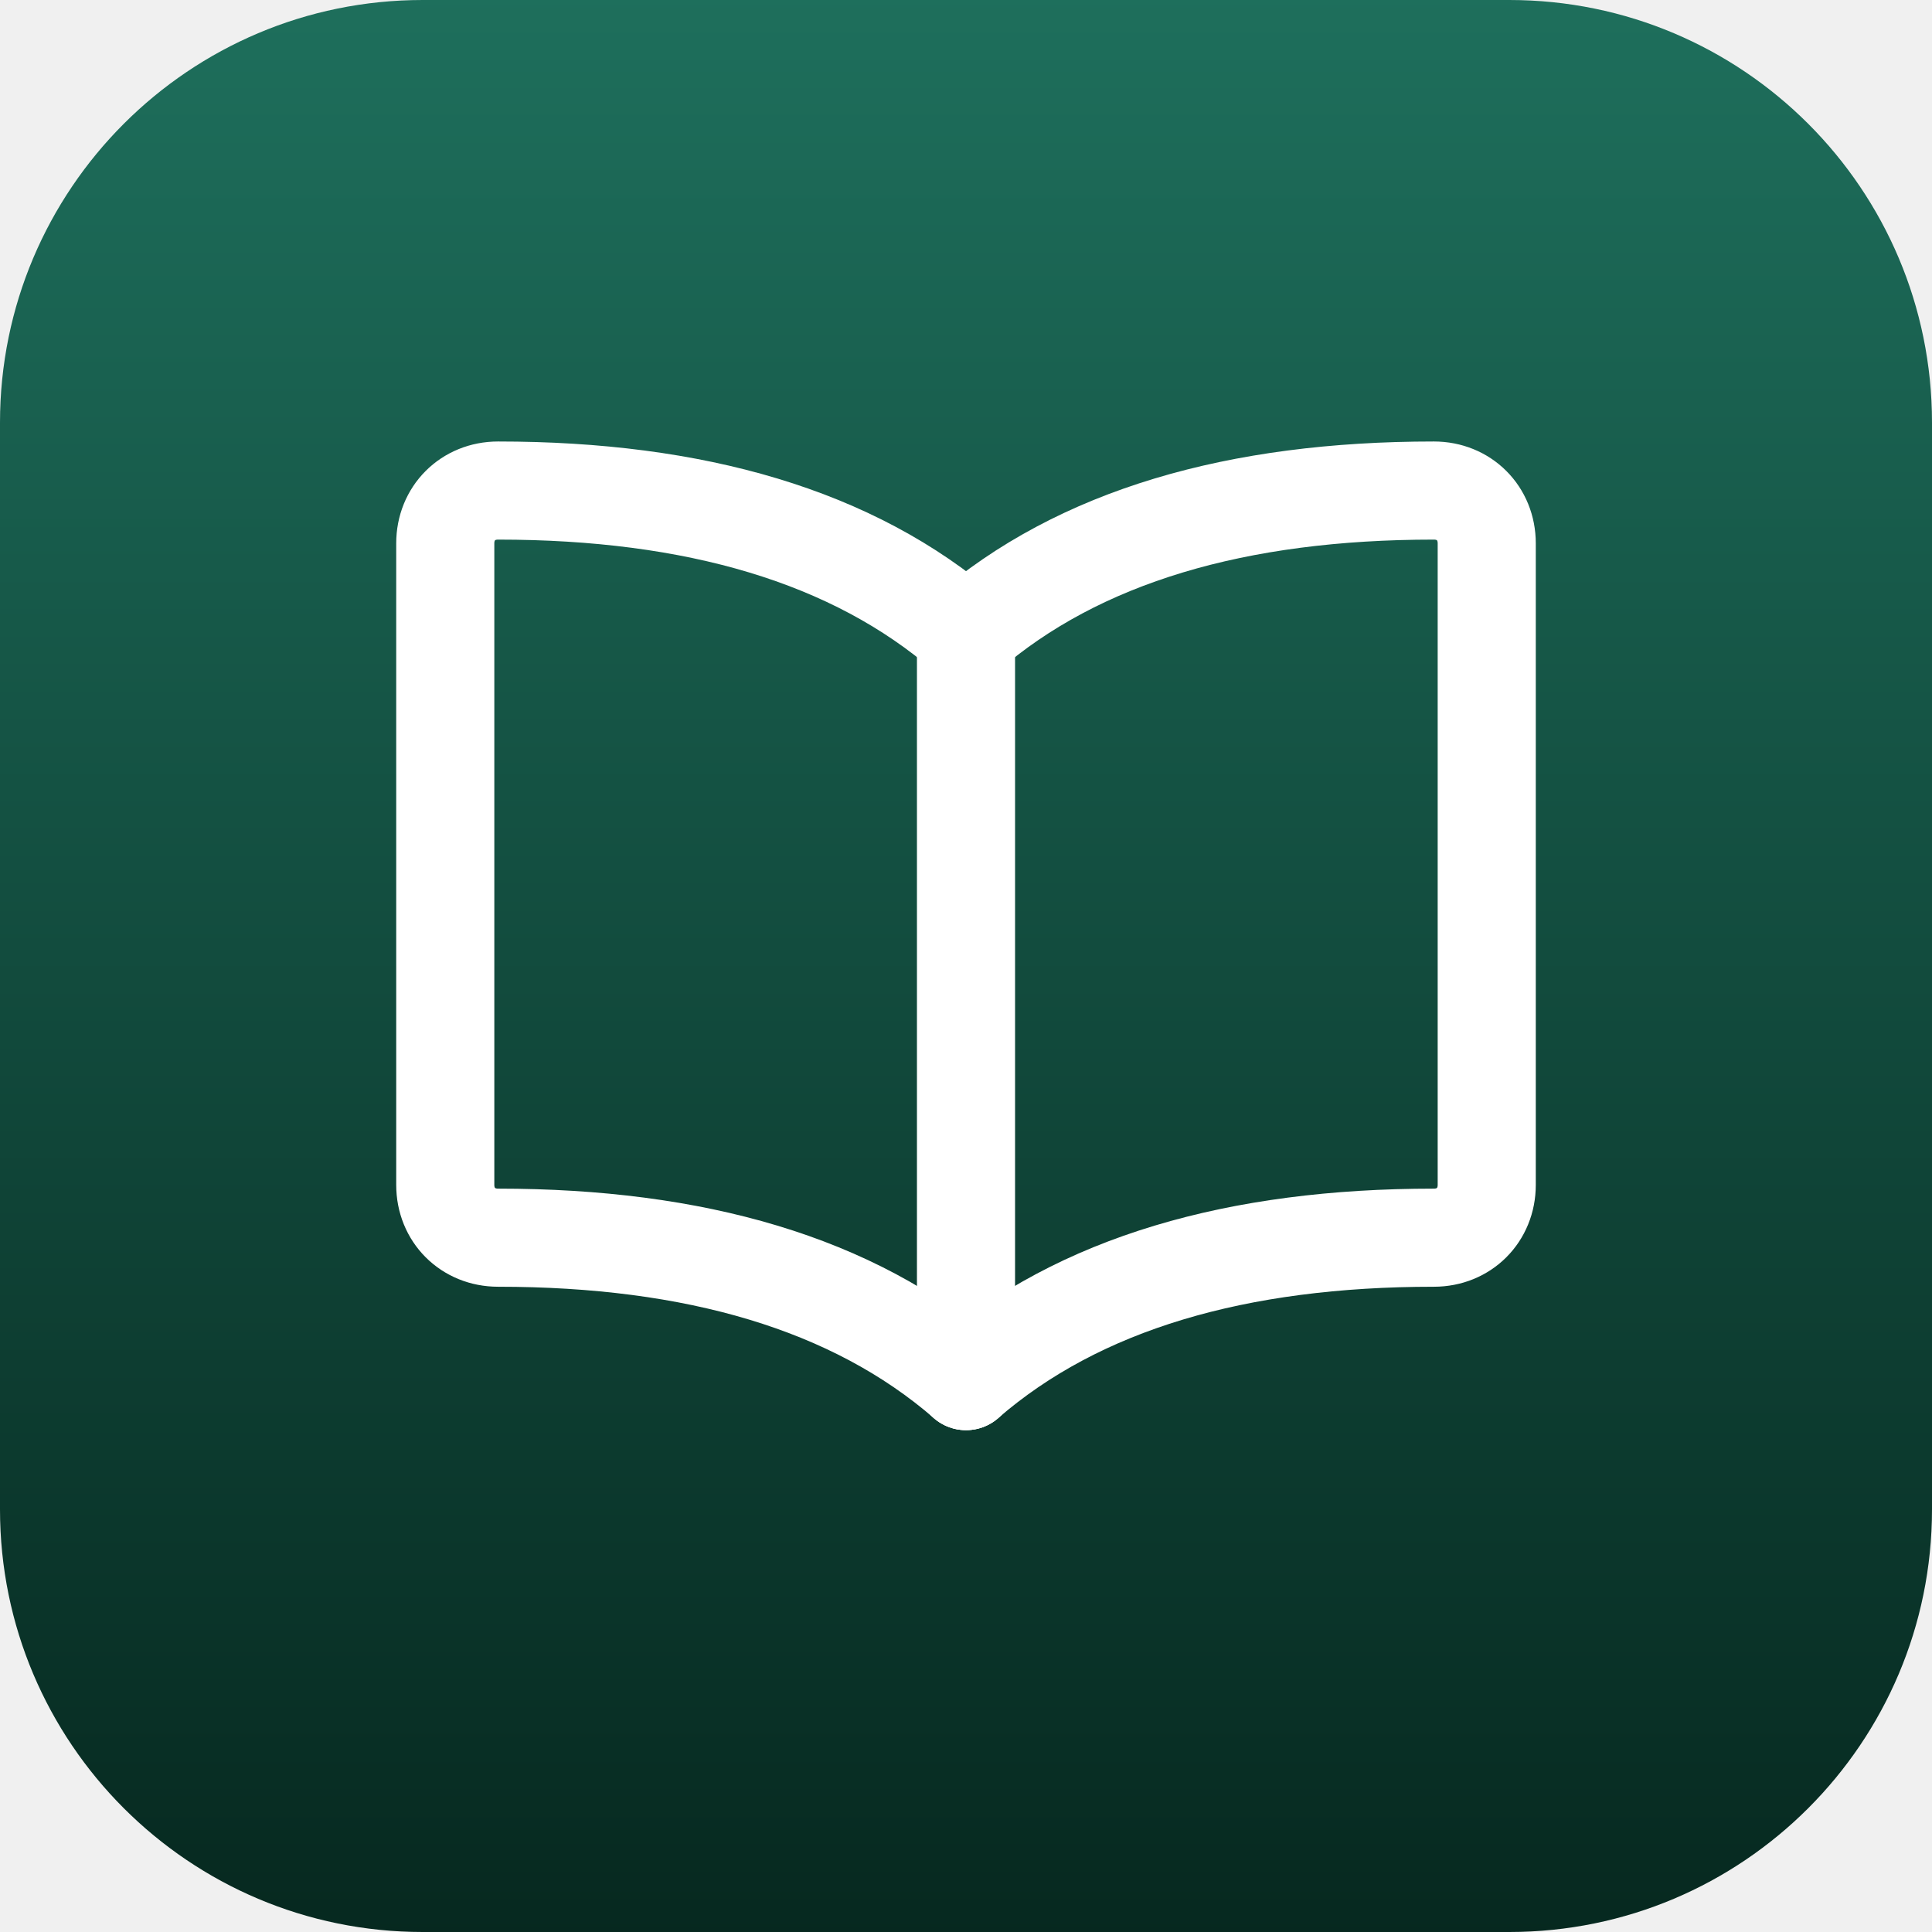
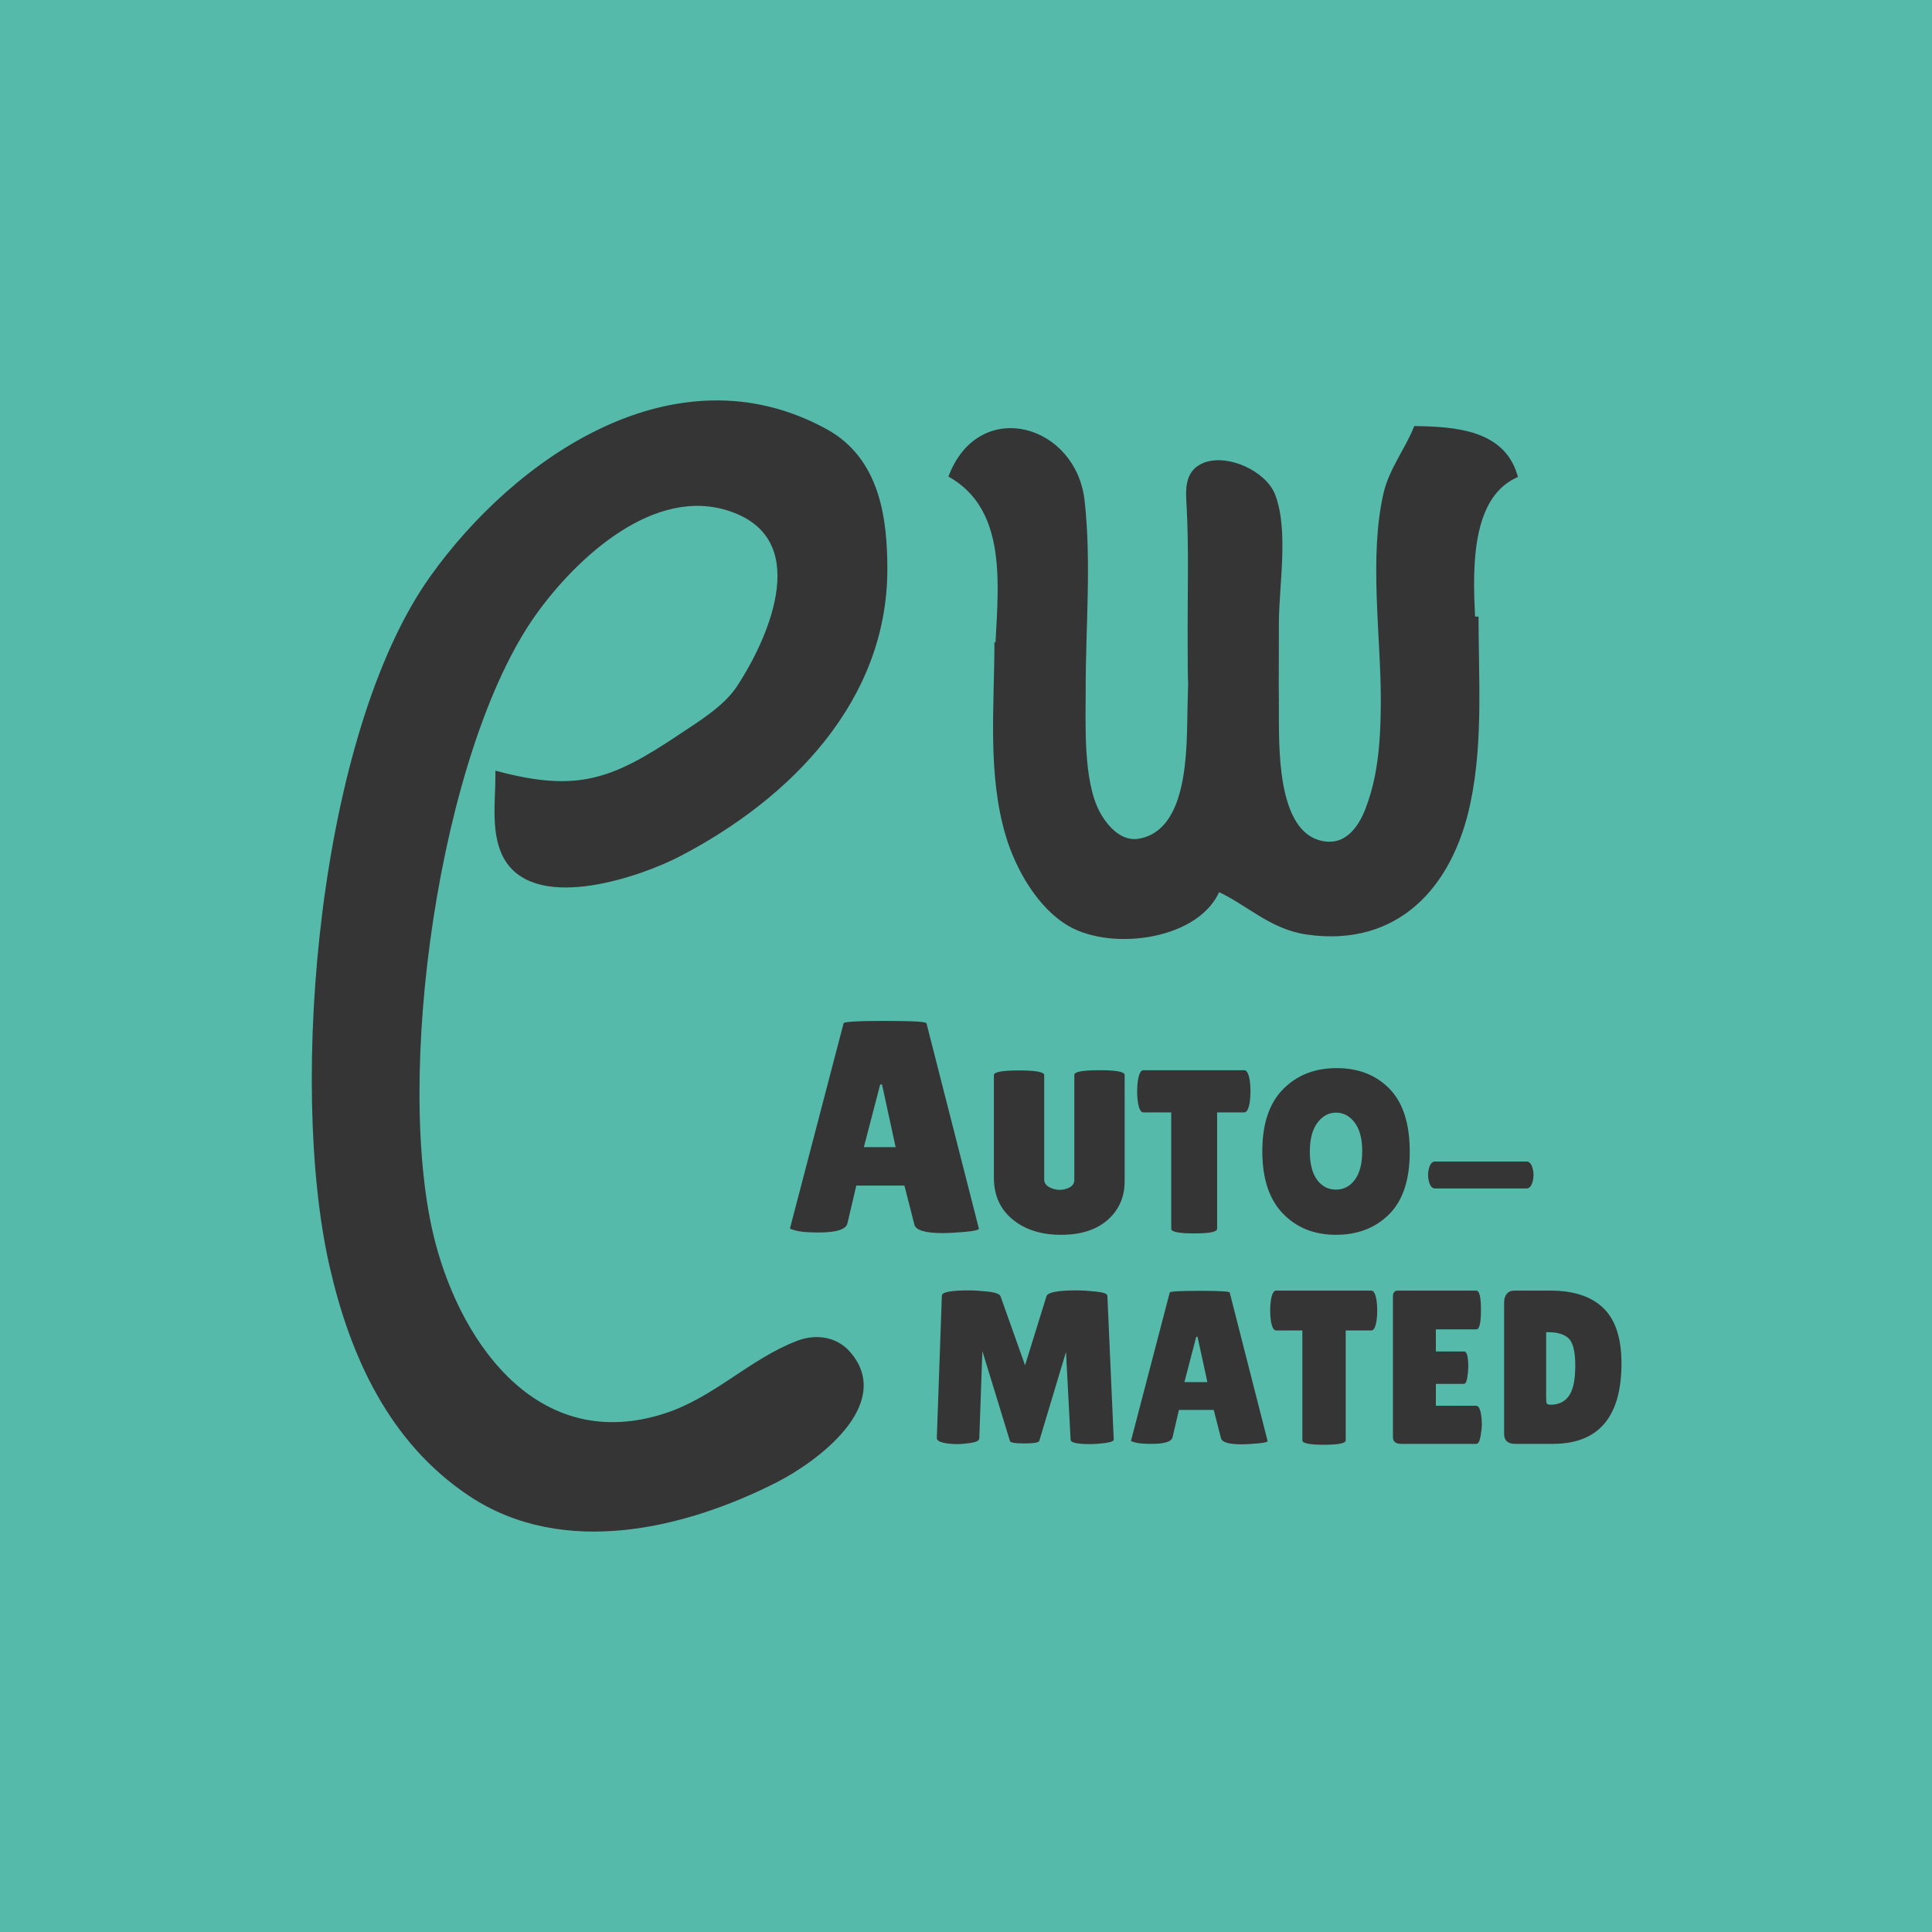
- <svg xmlns="http://www.w3.org/2000/svg" viewBox="0 0 512 512" width="512" height="512" role="img" aria-label="Calibre-Web Automated">
-   <defs>
-     <linearGradient id="bg" x1="0" y1="0" x2="0" y2="1">
-       <stop offset="0" stop-color="#1e6f5c" />
-       <stop offset="1" stop-color="#06281f" />
-     </linearGradient>
-   </defs>
-   <rect width="512" height="512" rx="112" ry="112" fill="url(#bg)" />
-   <g fill="none" stroke="#ffffff" stroke-width="26" stroke-linecap="round" stroke-linejoin="round">
-     <path d="M256 168v198" />
-     <path d="M256 168c-30-26-72-38-124-38-8 0-14 6-14 14v170c0 8 6 14 14 14 52 0 94 12 124 38" />
-     <path d="M256 168c30-26 72-38 124-38 8 0 14 6 14 14v170c0 8-6 14-14 14-52 0-94 12-124 38" />
+ <svg xmlns="http://www.w3.org/2000/svg" style="isolation:isolate" viewBox="1204 961 300 300" width="256" height="256">
+   <g>
+     <rect x="1204" y="961" width="300" height="300" fill="rgb(86,186,171)" />
+     <path d=" M 1281.517 1081.431 C 1281.517 1085.502 1280.685 1090.798 1283.001 1094.411 C 1287.795 1101.889 1303.278 1096.595 1309.349 1093.428 C 1326.619 1084.416 1341.176 1069.377 1341.201 1049.455 C 1341.211 1041.481 1340.033 1032.521 1332.086 1028.156 C 1308.938 1015.443 1284.304 1032.569 1271.266 1050.876 C 1254.109 1074.967 1249.294 1129.204 1255.747 1157.513 C 1258.872 1171.222 1264.837 1184.605 1277.204 1192.821 C 1291.581 1202.371 1310.298 1197.779 1324.305 1190.67 C 1330.47 1187.541 1342.183 1178.886 1335.56 1171.312 C 1333.631 1169.107 1330.68 1168.724 1328.013 1169.741 C 1320.695 1172.529 1315.22 1178.496 1307.417 1181.027 C 1287.736 1187.412 1275.394 1170.647 1271.048 1154.162 C 1264.356 1128.771 1271.633 1077.248 1286.752 1056.087 C 1293.041 1047.285 1305.359 1035.673 1317.548 1039.839 C 1330.754 1044.35 1324.239 1059.773 1318.961 1067.841 C 1316.796 1071.15 1312.827 1073.5 1309.569 1075.682 C 1299.318 1082.551 1293.719 1084.592 1281.517 1081.431 Z " fill="rgb(53,53,53)" vector-effect="non-scaling-stroke" stroke-width="1" stroke="rgb(53,53,53)" stroke-linejoin="miter" stroke-linecap="butt" stroke-miterlimit="4" />
+     <path d=" M 1352 1034.747 C 1362.292 1040.986 1359 1055.24 1359 1065.747 L 1359 1060.747 C 1359 1070.617 1357.881 1081.181 1360.771 1090.747 C 1362.267 1095.702 1365.601 1101.625 1370.263 1104.305 C 1376.88 1108.109 1390.195 1106.249 1393 1098.747 C 1397.906 1100.923 1401.372 1104.727 1407 1105.537 C 1420.733 1107.513 1429.042 1098.487 1431.755 1085.577 C 1433.731 1076.178 1433 1066.287 1433 1056.747 L 1433 1066.747 C 1433 1057.561 1429.313 1039.589 1439 1034.747 C 1437.003 1028.335 1429.881 1027.868 1424 1027.747 C 1422.605 1031.113 1420.211 1034.16 1419.394 1037.747 C 1417.158 1047.567 1419 1059.686 1419 1069.747 L 1419 1065.747 C 1419 1072.825 1419.185 1079.968 1416.613 1086.707 C 1415.343 1090.035 1412.998 1093.04 1409.029 1092.12 C 1401.514 1090.376 1402.03 1076.703 1402.001 1070.747 C 1401.89 1047.748 1402 1080.746 1402 1057.747 C 1402 1051.934 1403.526 1043.581 1401.486 1038.087 C 1400.222 1034.682 1394.596 1032.084 1391.163 1033.394 C 1388.375 1034.457 1388.722 1037.312 1388.85 1039.748 C 1389.18 1046.065 1389 1052.421 1389 1058.747 C 1389 1081.391 1389.54 1048.11 1388.985 1070.747 C 1388.831 1077.059 1389.303 1090.349 1380.926 1091.816 C 1377.916 1092.343 1375.515 1089.728 1374.228 1087.307 C 1371.559 1082.284 1372.009 1073.362 1372 1067.747 L 1372 1067.747 C 1372 1058.231 1372.9 1048.205 1371.826 1038.747 C 1370.56 1027.598 1356.624 1023.464 1352 1034.747 Z " fill="rgb(53,53,53)" vector-effect="non-scaling-stroke" stroke-width="1" stroke="rgb(53,53,53)" stroke-linejoin="miter" stroke-linecap="butt" stroke-miterlimit="4" />
+     <path d=" M 1373.269 1185.239 L 1373.269 1185.239 L 1373.269 1185.239 Q 1370.243 1185.239 1370.243 1184.559 L 1370.243 1184.559 L 1369.529 1170.925 L 1365.381 1184.729 L 1365.381 1184.729 Q 1365.245 1185.137 1363.069 1185.137 L 1363.069 1185.137 L 1363.069 1185.137 Q 1360.893 1185.137 1360.825 1184.763 L 1360.825 1184.763 L 1356.541 1170.789 L 1356.065 1184.355 L 1356.065 1184.355 Q 1356.031 1184.865 1354.773 1185.052 L 1354.773 1185.052 L 1354.773 1185.052 Q 1353.515 1185.239 1352.682 1185.239 L 1352.682 1185.239 L 1352.682 1185.239 Q 1351.849 1185.239 1351.067 1185.137 L 1351.067 1185.137 L 1351.067 1185.137 Q 1349.435 1184.899 1349.469 1184.287 L 1349.469 1184.287 L 1350.251 1162.187 L 1350.251 1162.187 Q 1350.251 1161.371 1354.399 1161.371 L 1354.399 1161.371 L 1354.399 1161.371 Q 1355.623 1161.371 1357.391 1161.558 L 1357.391 1161.558 L 1357.391 1161.558 Q 1359.159 1161.745 1359.363 1162.289 L 1359.363 1162.289 L 1363.171 1172.999 L 1366.503 1162.255 L 1366.503 1162.255 Q 1366.809 1161.371 1371.195 1161.371 L 1371.195 1161.371 L 1371.195 1161.371 Q 1372.453 1161.371 1374.204 1161.558 L 1374.204 1161.558 L 1374.204 1161.558 Q 1375.955 1161.745 1375.955 1162.221 L 1375.955 1162.221 L 1376.941 1184.525 L 1376.941 1184.525 Q 1376.941 1184.899 1375.615 1185.069 L 1375.615 1185.069 L 1375.615 1185.069 Q 1374.289 1185.239 1373.269 1185.239 Z  M 1396.787 1185.273 L 1396.787 1185.273 L 1396.787 1185.273 Q 1393.829 1185.273 1393.591 1184.321 L 1393.591 1184.321 L 1392.469 1179.935 L 1387.063 1179.935 L 1386.077 1184.151 L 1386.077 1184.151 Q 1385.873 1185.205 1382.813 1185.205 L 1382.813 1185.205 L 1382.813 1185.205 Q 1381.181 1185.205 1380.399 1185.018 L 1380.399 1185.018 L 1380.399 1185.018 Q 1379.617 1184.831 1379.617 1184.729 L 1379.617 1184.729 L 1385.635 1161.711 L 1385.635 1161.711 Q 1385.635 1161.439 1390.293 1161.439 L 1390.293 1161.439 L 1390.293 1161.439 Q 1394.951 1161.439 1394.951 1161.711 L 1394.951 1161.711 L 1400.833 1184.763 L 1400.833 1184.763 Q 1400.833 1185.001 1399.269 1185.137 L 1399.269 1185.137 L 1399.269 1185.137 Q 1397.705 1185.273 1396.787 1185.273 Z  M 1389.749 1168.579 L 1387.913 1175.617 L 1391.483 1175.617 L 1389.953 1168.579 L 1389.749 1168.579 L 1389.749 1168.579 Z  M 1412.961 1167.593 L 1412.961 1184.661 L 1412.961 1184.661 Q 1412.961 1185.341 1409.595 1185.341 L 1409.595 1185.341 L 1409.595 1185.341 Q 1406.229 1185.341 1406.229 1184.661 L 1406.229 1184.661 L 1406.229 1167.593 L 1402.149 1167.593 L 1402.149 1167.593 Q 1401.571 1167.593 1401.333 1166.029 L 1401.333 1166.029 L 1401.333 1166.029 Q 1401.231 1165.281 1401.231 1164.499 L 1401.231 1164.499 L 1401.231 1164.499 Q 1401.231 1163.717 1401.333 1162.969 L 1401.333 1162.969 L 1401.333 1162.969 Q 1401.571 1161.405 1402.149 1161.405 L 1402.149 1161.405 L 1416.939 1161.405 L 1416.939 1161.405 Q 1417.517 1161.405 1417.755 1162.969 L 1417.755 1162.969 L 1417.755 1162.969 Q 1417.857 1163.717 1417.857 1164.499 L 1417.857 1164.499 L 1417.857 1164.499 Q 1417.857 1165.281 1417.755 1166.029 L 1417.755 1166.029 L 1417.755 1166.029 Q 1417.517 1167.593 1416.939 1167.593 L 1416.939 1167.593 L 1412.961 1167.593 L 1412.961 1167.593 Z  M 1426.959 1170.857 L 1431.345 1170.857 L 1431.345 1170.857 Q 1431.991 1170.857 1431.991 1173.237 L 1431.991 1173.237 L 1431.991 1173.237 Q 1431.991 1173.951 1431.838 1174.92 L 1431.838 1174.92 L 1431.838 1174.92 Q 1431.685 1175.889 1431.277 1175.889 L 1431.277 1175.889 L 1426.959 1175.889 L 1426.959 1179.289 L 1433.215 1179.289 L 1433.215 1179.289 Q 1433.793 1179.289 1433.997 1180.785 L 1433.997 1180.785 L 1433.997 1180.785 Q 1434.099 1181.431 1434.099 1182.162 L 1434.099 1182.162 L 1434.099 1182.162 Q 1434.099 1182.893 1433.895 1184.049 L 1433.895 1184.049 L 1433.895 1184.049 Q 1433.691 1185.205 1433.215 1185.205 L 1433.215 1185.205 L 1421.587 1185.205 L 1421.587 1185.205 Q 1420.295 1185.205 1420.295 1184.151 L 1420.295 1184.151 L 1420.295 1162.289 L 1420.295 1162.289 Q 1420.295 1161.405 1421.077 1161.405 L 1421.077 1161.405 L 1433.249 1161.405 L 1433.249 1161.405 Q 1433.963 1161.405 1433.963 1164.414 L 1433.963 1164.414 L 1433.963 1164.414 Q 1433.963 1167.423 1433.249 1167.423 L 1433.249 1167.423 L 1426.959 1167.423 L 1426.959 1170.857 L 1426.959 1170.857 Z  M 1437.557 1183.641 L 1437.557 1183.641 L 1437.557 1163.241 L 1437.557 1163.241 Q 1437.557 1162.391 1437.982 1161.898 L 1437.982 1161.898 L 1437.982 1161.898 Q 1438.407 1161.405 1439.087 1161.405 L 1439.087 1161.405 L 1444.765 1161.405 L 1444.765 1161.405 Q 1450.171 1161.405 1452.976 1164.125 L 1452.976 1164.125 L 1452.976 1164.125 Q 1455.781 1166.845 1455.781 1172.693 L 1455.781 1172.693 L 1455.781 1172.693 Q 1455.781 1185.205 1445.105 1185.205 L 1445.105 1185.205 L 1439.291 1185.205 L 1439.291 1185.205 Q 1437.557 1185.205 1437.557 1183.641 Z  M 1444.425 1167.865 L 1444.085 1167.865 L 1444.085 1178.031 L 1444.085 1178.031 Q 1444.085 1178.745 1444.187 1178.932 L 1444.187 1178.932 L 1444.187 1178.932 Q 1444.289 1179.119 1444.799 1179.119 L 1444.799 1179.119 L 1444.799 1179.119 Q 1446.669 1179.119 1447.638 1177.725 L 1447.638 1177.725 L 1447.638 1177.725 Q 1448.607 1176.331 1448.607 1173.084 L 1448.607 1173.084 L 1448.607 1173.084 Q 1448.607 1169.837 1447.604 1168.851 L 1447.604 1168.851 L 1447.604 1168.851 Q 1446.601 1167.865 1444.425 1167.865 L 1444.425 1167.865 L 1444.425 1167.865 Z  M 1370.822 1144.173 L 1370.822 1127.901 L 1370.822 1127.901 Q 1370.822 1127.181 1374.728 1127.181 L 1374.728 1127.181 L 1374.728 1127.181 Q 1378.634 1127.181 1378.634 1127.901 L 1378.634 1127.901 L 1378.634 1144.425 L 1378.634 1144.425 Q 1378.634 1148.097 1376.006 1150.419 L 1376.006 1150.419 L 1376.006 1150.419 Q 1373.378 1152.741 1368.752 1152.741 L 1368.752 1152.741 L 1368.752 1152.741 Q 1364.126 1152.741 1361.228 1150.347 L 1361.228 1150.347 L 1361.228 1150.347 Q 1358.33 1147.953 1358.33 1143.885 L 1358.33 1143.885 L 1358.33 1127.937 L 1358.33 1127.937 Q 1358.33 1127.217 1362.236 1127.217 L 1362.236 1127.217 L 1362.236 1127.217 Q 1366.142 1127.217 1366.142 1127.937 L 1366.142 1127.937 L 1366.142 1144.173 L 1366.142 1144.173 Q 1366.142 1144.893 1366.898 1145.325 L 1366.898 1145.325 L 1366.898 1145.325 Q 1367.69 1145.757 1368.554 1145.757 L 1368.554 1145.757 L 1368.554 1145.757 Q 1369.418 1145.757 1370.12 1145.361 L 1370.12 1145.361 L 1370.12 1145.361 Q 1370.822 1144.965 1370.822 1144.173 L 1370.822 1144.173 L 1370.822 1144.173 Z  M 1392.994 1133.733 L 1392.994 1151.805 L 1392.994 1151.805 Q 1392.994 1152.525 1389.43 1152.525 L 1389.43 1152.525 L 1389.43 1152.525 Q 1385.866 1152.525 1385.866 1151.805 L 1385.866 1151.805 L 1385.866 1133.733 L 1381.546 1133.733 L 1381.546 1133.733 Q 1380.934 1133.733 1380.682 1132.077 L 1380.682 1132.077 L 1380.682 1132.077 Q 1380.574 1131.285 1380.574 1130.457 L 1380.574 1130.457 L 1380.574 1130.457 Q 1380.574 1129.629 1380.682 1128.837 L 1380.682 1128.837 L 1380.682 1128.837 Q 1380.934 1127.181 1381.546 1127.181 L 1381.546 1127.181 L 1397.206 1127.181 L 1397.206 1127.181 Q 1397.818 1127.181 1398.07 1128.837 L 1398.07 1128.837 L 1398.07 1128.837 Q 1398.178 1129.629 1398.178 1130.457 L 1398.178 1130.457 L 1398.178 1130.457 Q 1398.178 1131.285 1398.07 1132.077 L 1398.07 1132.077 L 1398.07 1132.077 Q 1397.818 1133.733 1397.206 1133.733 L 1397.206 1133.733 L 1392.994 1133.733 L 1392.994 1133.733 Z  M 1411.44 1152.741 L 1411.44 1152.741 L 1411.44 1152.741 Q 1406.382 1152.741 1403.196 1149.429 L 1403.196 1149.429 L 1403.196 1149.429 Q 1400.01 1146.117 1400.01 1139.763 L 1400.01 1139.763 L 1400.01 1139.763 Q 1400.01 1133.409 1403.232 1130.133 L 1403.232 1130.133 L 1403.232 1130.133 Q 1406.454 1126.857 1411.548 1126.857 L 1411.548 1126.857 L 1411.548 1126.857 Q 1416.642 1126.857 1419.774 1130.079 L 1419.774 1130.079 L 1419.774 1130.079 Q 1422.906 1133.301 1422.906 1139.835 L 1422.906 1139.835 L 1422.906 1139.835 Q 1422.906 1146.369 1419.702 1149.555 L 1419.702 1149.555 L 1419.702 1149.555 Q 1416.498 1152.741 1411.44 1152.741 Z  M 1411.458 1133.769 L 1411.458 1133.769 L 1411.458 1133.769 Q 1409.73 1133.769 1408.56 1135.353 L 1408.56 1135.353 L 1408.56 1135.353 Q 1407.39 1136.937 1407.39 1139.799 L 1407.39 1139.799 L 1407.39 1139.799 Q 1407.39 1142.661 1408.506 1144.191 L 1408.506 1144.191 L 1408.506 1144.191 Q 1409.622 1145.721 1411.44 1145.721 L 1411.44 1145.721 L 1411.44 1145.721 Q 1413.258 1145.721 1414.392 1144.173 L 1414.392 1144.173 L 1414.392 1144.173 Q 1415.526 1142.625 1415.526 1139.745 L 1415.526 1139.745 L 1415.526 1139.745 Q 1415.526 1136.865 1414.356 1135.317 L 1414.356 1135.317 L 1414.356 1135.317 Q 1413.186 1133.769 1411.458 1133.769 Z  M 1441.046 1145.541 L 1441.046 1145.541 L 1426.826 1145.541 L 1426.826 1145.541 Q 1426.178 1145.541 1425.89 1144.497 L 1425.89 1144.497 L 1425.89 1144.497 Q 1425.746 1143.957 1425.746 1143.453 L 1425.746 1143.453 L 1425.746 1143.453 Q 1425.746 1142.949 1425.89 1142.409 L 1425.89 1142.409 L 1425.89 1142.409 Q 1426.178 1141.365 1426.826 1141.365 L 1426.826 1141.365 L 1441.046 1141.365 L 1441.046 1141.365 Q 1441.694 1141.365 1441.982 1142.409 L 1441.982 1142.409 L 1441.982 1142.409 Q 1442.126 1142.949 1442.126 1143.453 L 1442.126 1143.453 L 1442.126 1143.453 Q 1442.126 1143.957 1441.982 1144.497 L 1441.982 1144.497 L 1441.982 1144.497 Q 1441.694 1145.541 1441.046 1145.541 Z  M 1350.405 1152.475 L 1350.405 1152.475 L 1350.405 1152.475 Q 1346.316 1152.475 1345.987 1151.159 L 1345.987 1151.159 L 1344.436 1145.096 L 1336.963 1145.096 L 1335.6 1150.924 L 1335.6 1150.924 Q 1335.318 1152.381 1331.088 1152.381 L 1331.088 1152.381 L 1331.088 1152.381 Q 1328.832 1152.381 1327.751 1152.123 L 1327.751 1152.123 L 1327.751 1152.123 Q 1326.67 1151.864 1326.67 1151.723 L 1326.67 1151.723 L 1334.989 1119.904 L 1334.989 1119.904 Q 1334.989 1119.528 1341.428 1119.528 L 1341.428 1119.528 L 1341.428 1119.528 Q 1347.867 1119.528 1347.867 1119.904 L 1347.867 1119.904 L 1355.998 1151.77 L 1355.998 1151.77 Q 1355.998 1152.099 1353.836 1152.287 L 1353.836 1152.287 L 1353.836 1152.287 Q 1351.674 1152.475 1350.405 1152.475 Z  M 1340.676 1129.398 L 1338.138 1139.127 L 1343.073 1139.127 L 1340.958 1129.398 L 1340.676 1129.398 L 1340.676 1129.398 Z " fill="rgb(53,53,53)" />
  </g>
</svg>
